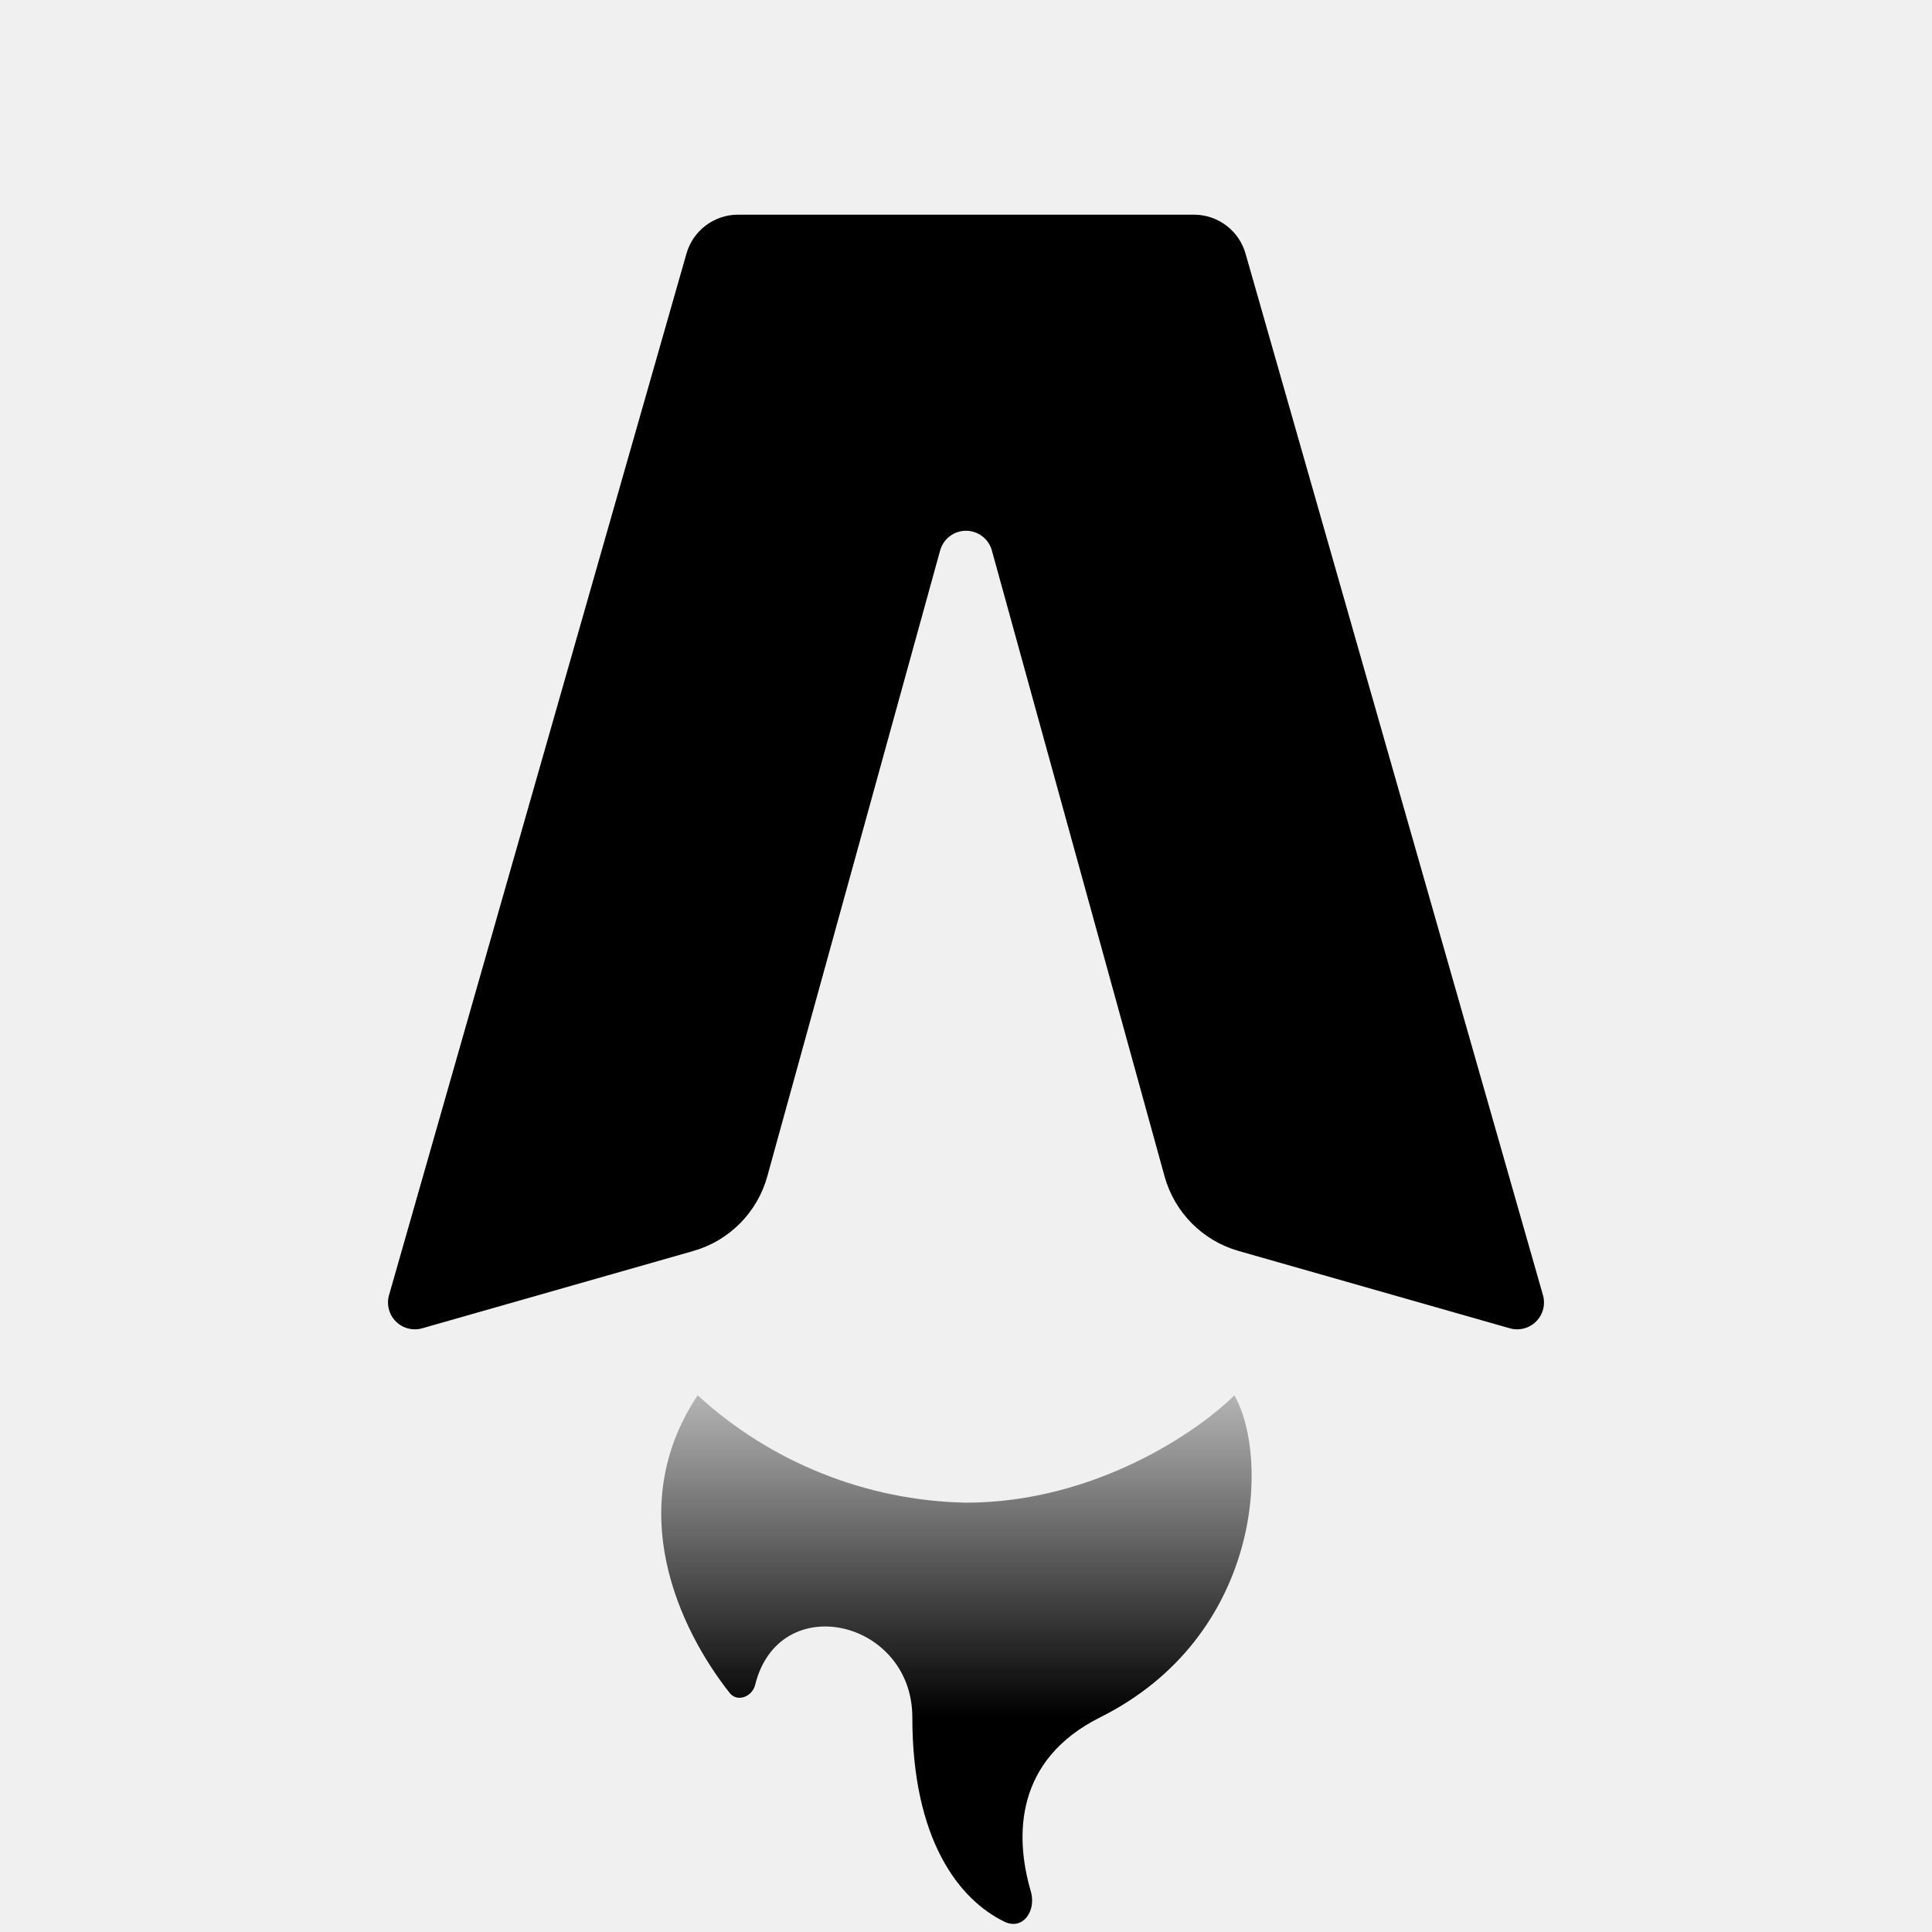
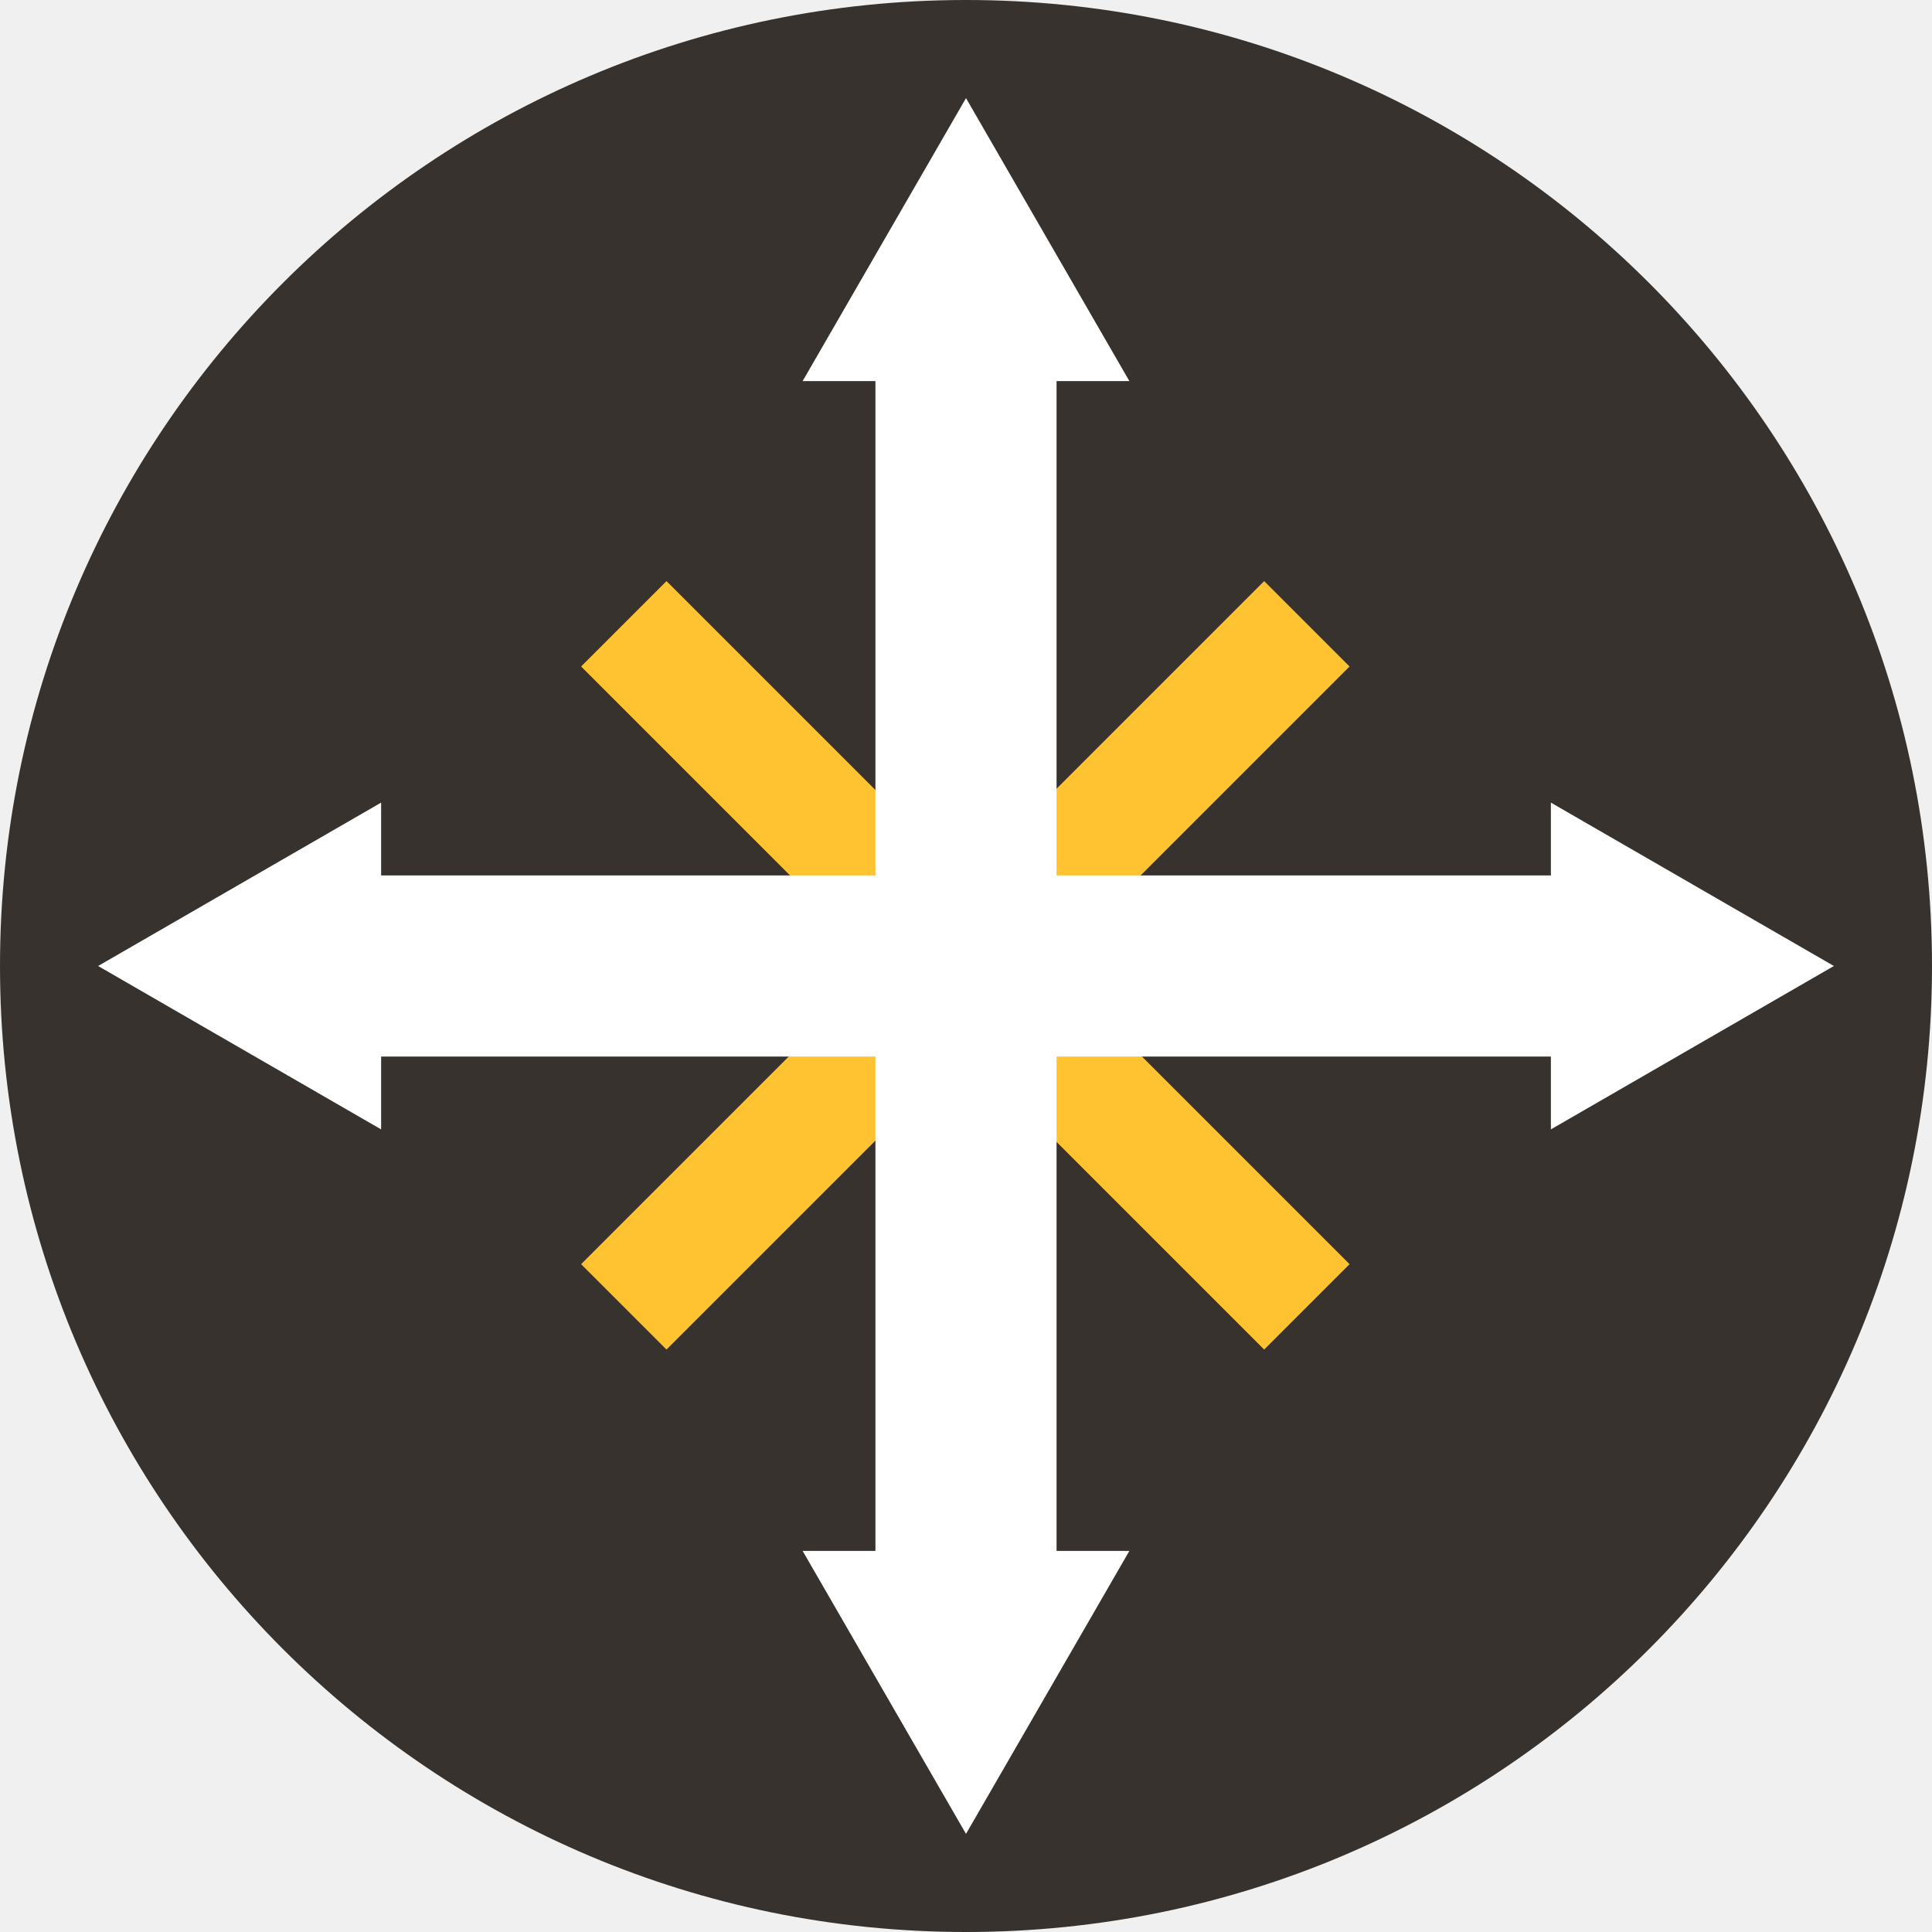
- <svg xmlns="http://www.w3.org/2000/svg" fill="none" viewBox="0 0 36 36">
-   <path fill="#000" d="M22.25 4h-8.5a1 1 0 0 0-.96.73l-5.54 19.4a.5.5 0 0 0 .62.62l5.05-1.44a2 2 0 0 0 1.38-1.4l3.22-11.66a.5.5 0 0 1 .96 0l3.22 11.67a2 2 0 0 0 1.38 1.39l5.05 1.44a.5.5 0 0 0 .62-.62l-5.54-19.4a1 1 0 0 0-.96-.73Z" />
-   <path fill="url(#gradient)" d="M18 28a7.63 7.63 0 0 1-5-2c-1.4 2.1-.35 4.35.6 5.55.14.17.41.07.47-.15.44-1.8 2.93-1.22 2.93.6 0 2.28.87 3.4 1.72 3.81.34.16.59-.2.49-.56-.31-1.05-.29-2.46 1.29-3.25 3-1.5 3.17-4.83 2.5-6-.67.67-2.6 2-5 2Z" />
-   <defs>
-     <linearGradient id="gradient" x1="16" x2="16" y1="32" y2="24" gradientUnits="userSpaceOnUse">
-       <stop stop-color="#000" />
-       <stop offset="1" stop-color="#000" stop-opacity="0" />
-     </linearGradient>
-   </defs>
-   <style>
-     @media (prefers-color-scheme:dark){:root{filter:invert(100%)}}
-   </style>
+ <svg xmlns="http://www.w3.org/2000/svg" width="128" height="128" viewBox="0 0 128 128" fill="none">
+   <circle cx="64" cy="64" r="64" fill="#37322E" />
+   <rect x="44.157" y="38.5" width="64" height="8" transform="rotate(45 44.1567 38.5)" fill="#FFC331" />
+   <rect x="38.5" y="83.755" width="64" height="8" transform="rotate(-45 38.5 83.7548)" fill="#FFC331" />
+   <path d="M64 6.5L74.825 25.25H53.175L64 6.5Z" fill="white" />
+   <path d="M64 121.5L53.175 102.75H74.825L64 121.5Z" fill="white" />
+   <path d="M6.5 64L25.25 53.175V74.825L6.5 64Z" fill="white" />
+   <path d="M121.5 64L102.75 74.825V53.175L121.5 64Z" fill="white" />
+   <rect x="58" y="109" width="90" height="12" transform="rotate(-90 58 109)" fill="white" />
+   <rect x="19" y="58" width="90" height="12" fill="white" />
</svg>
